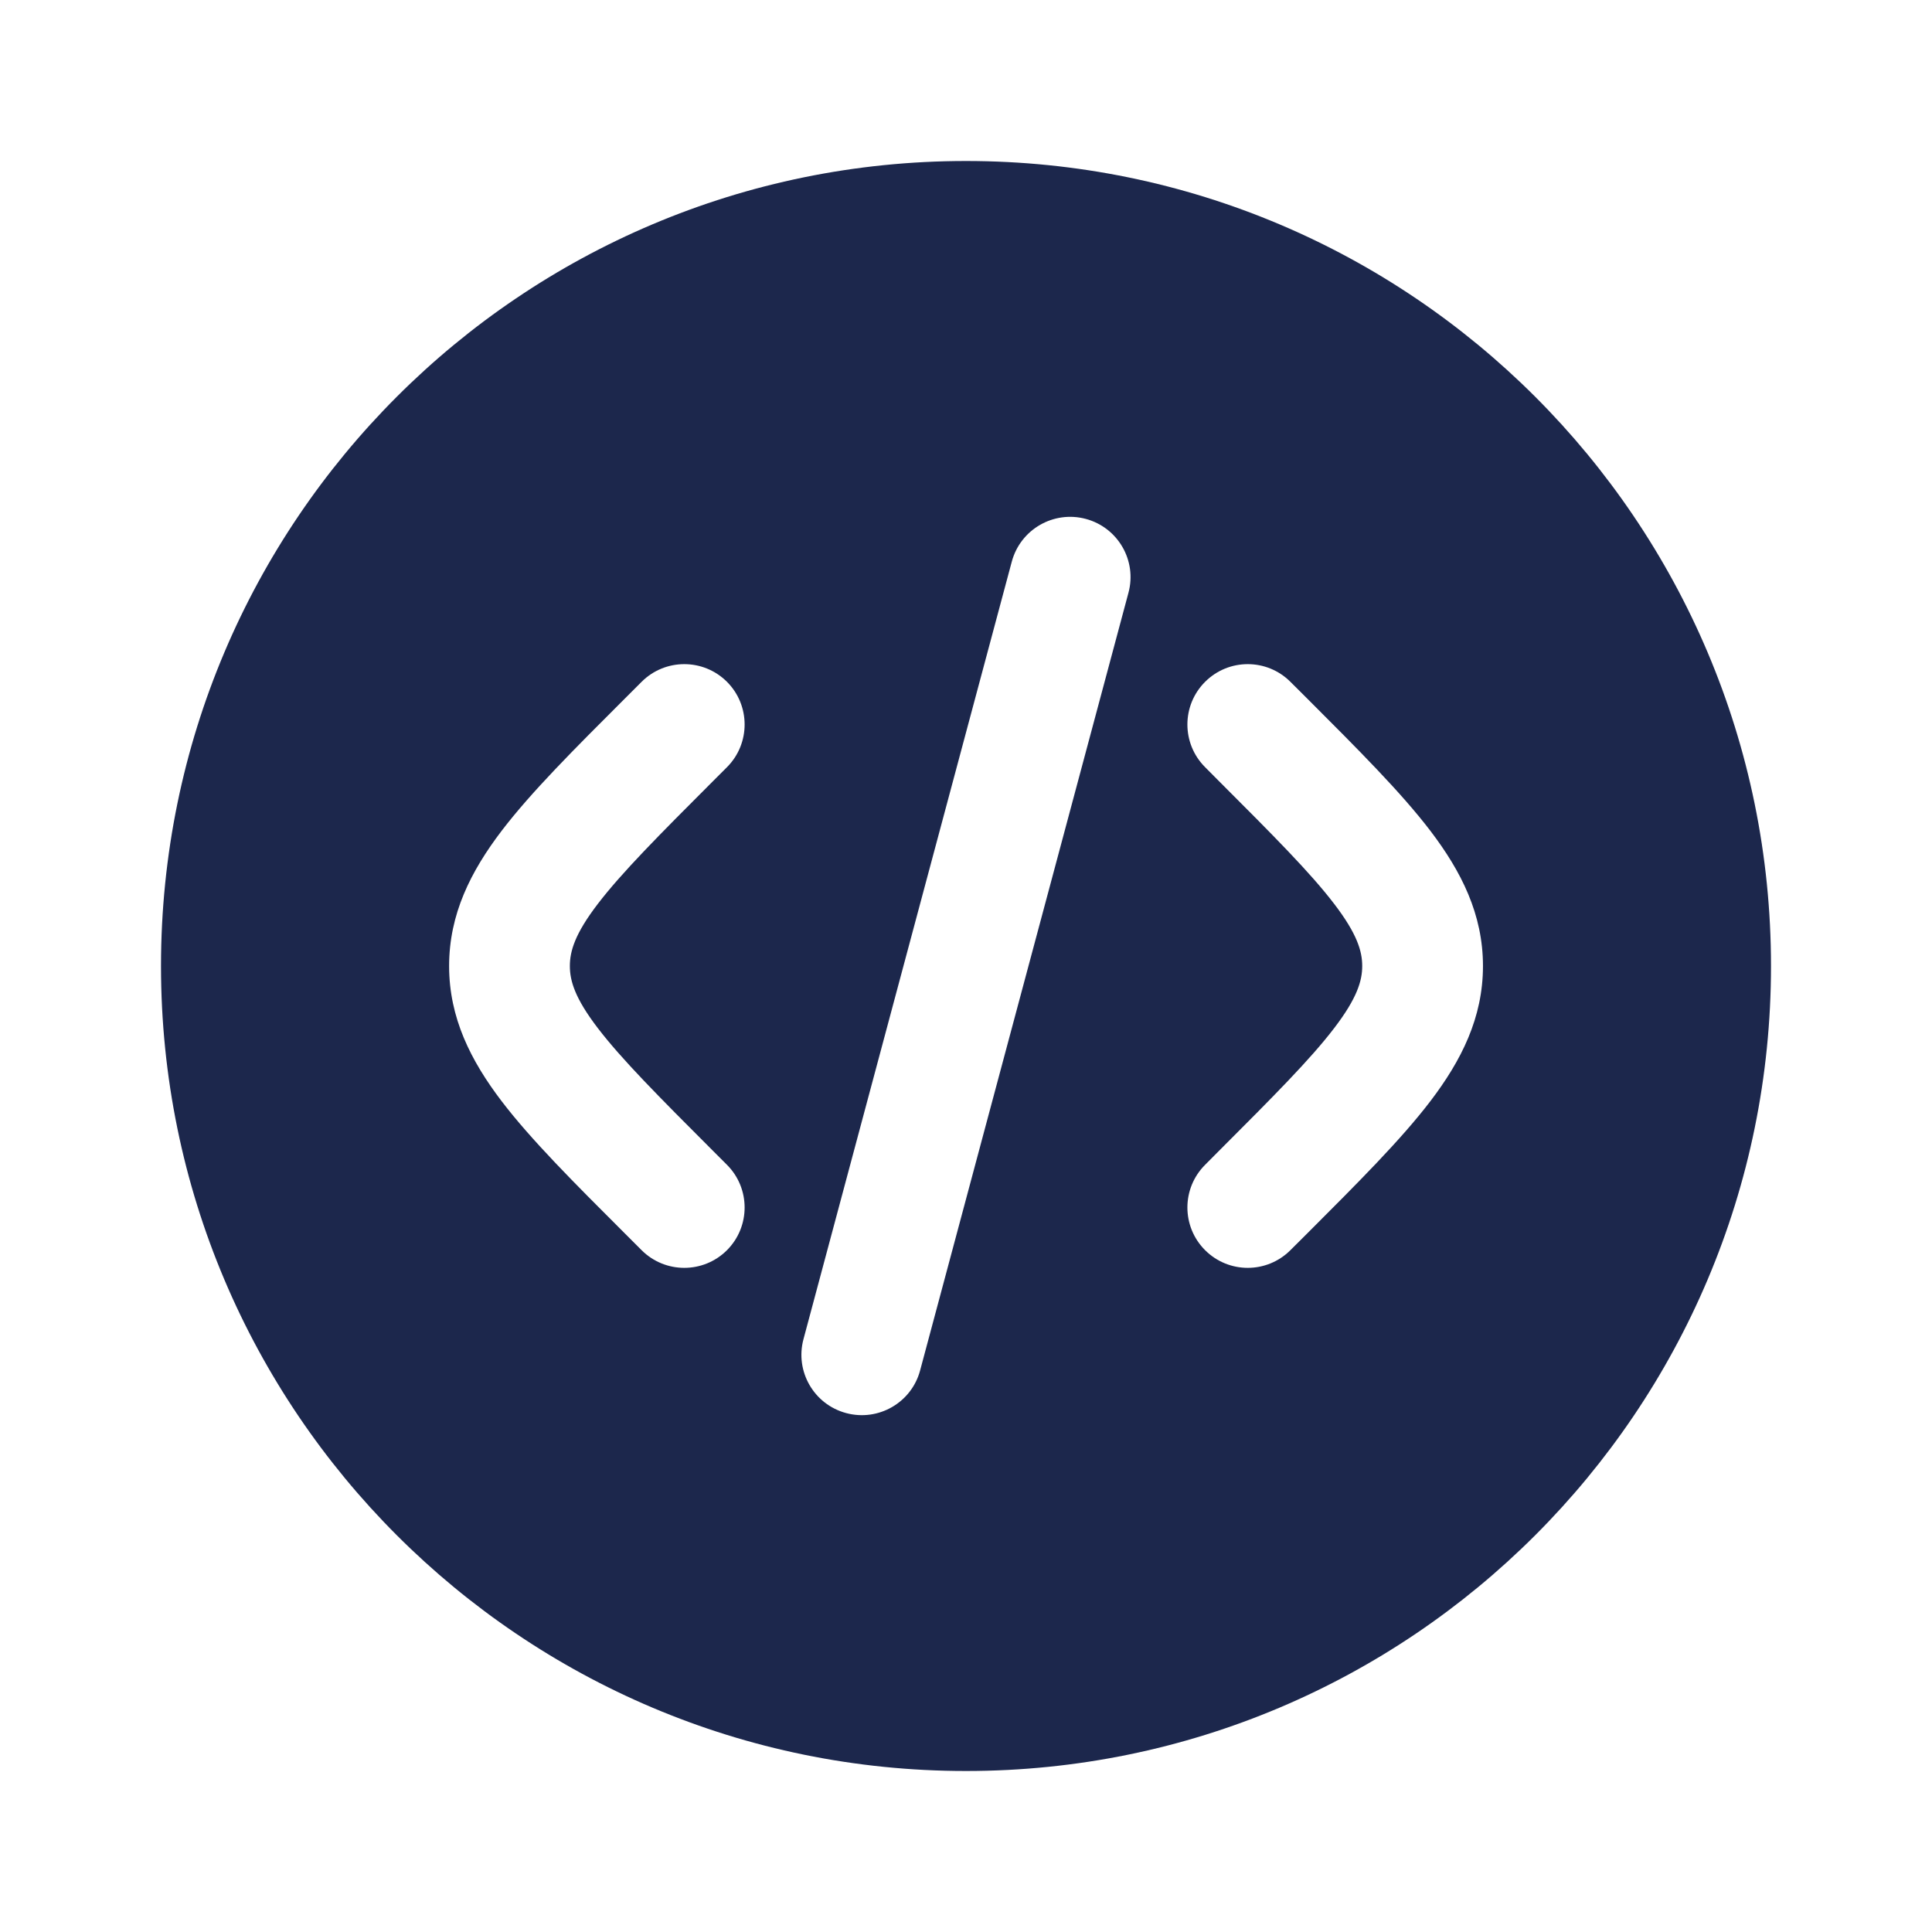
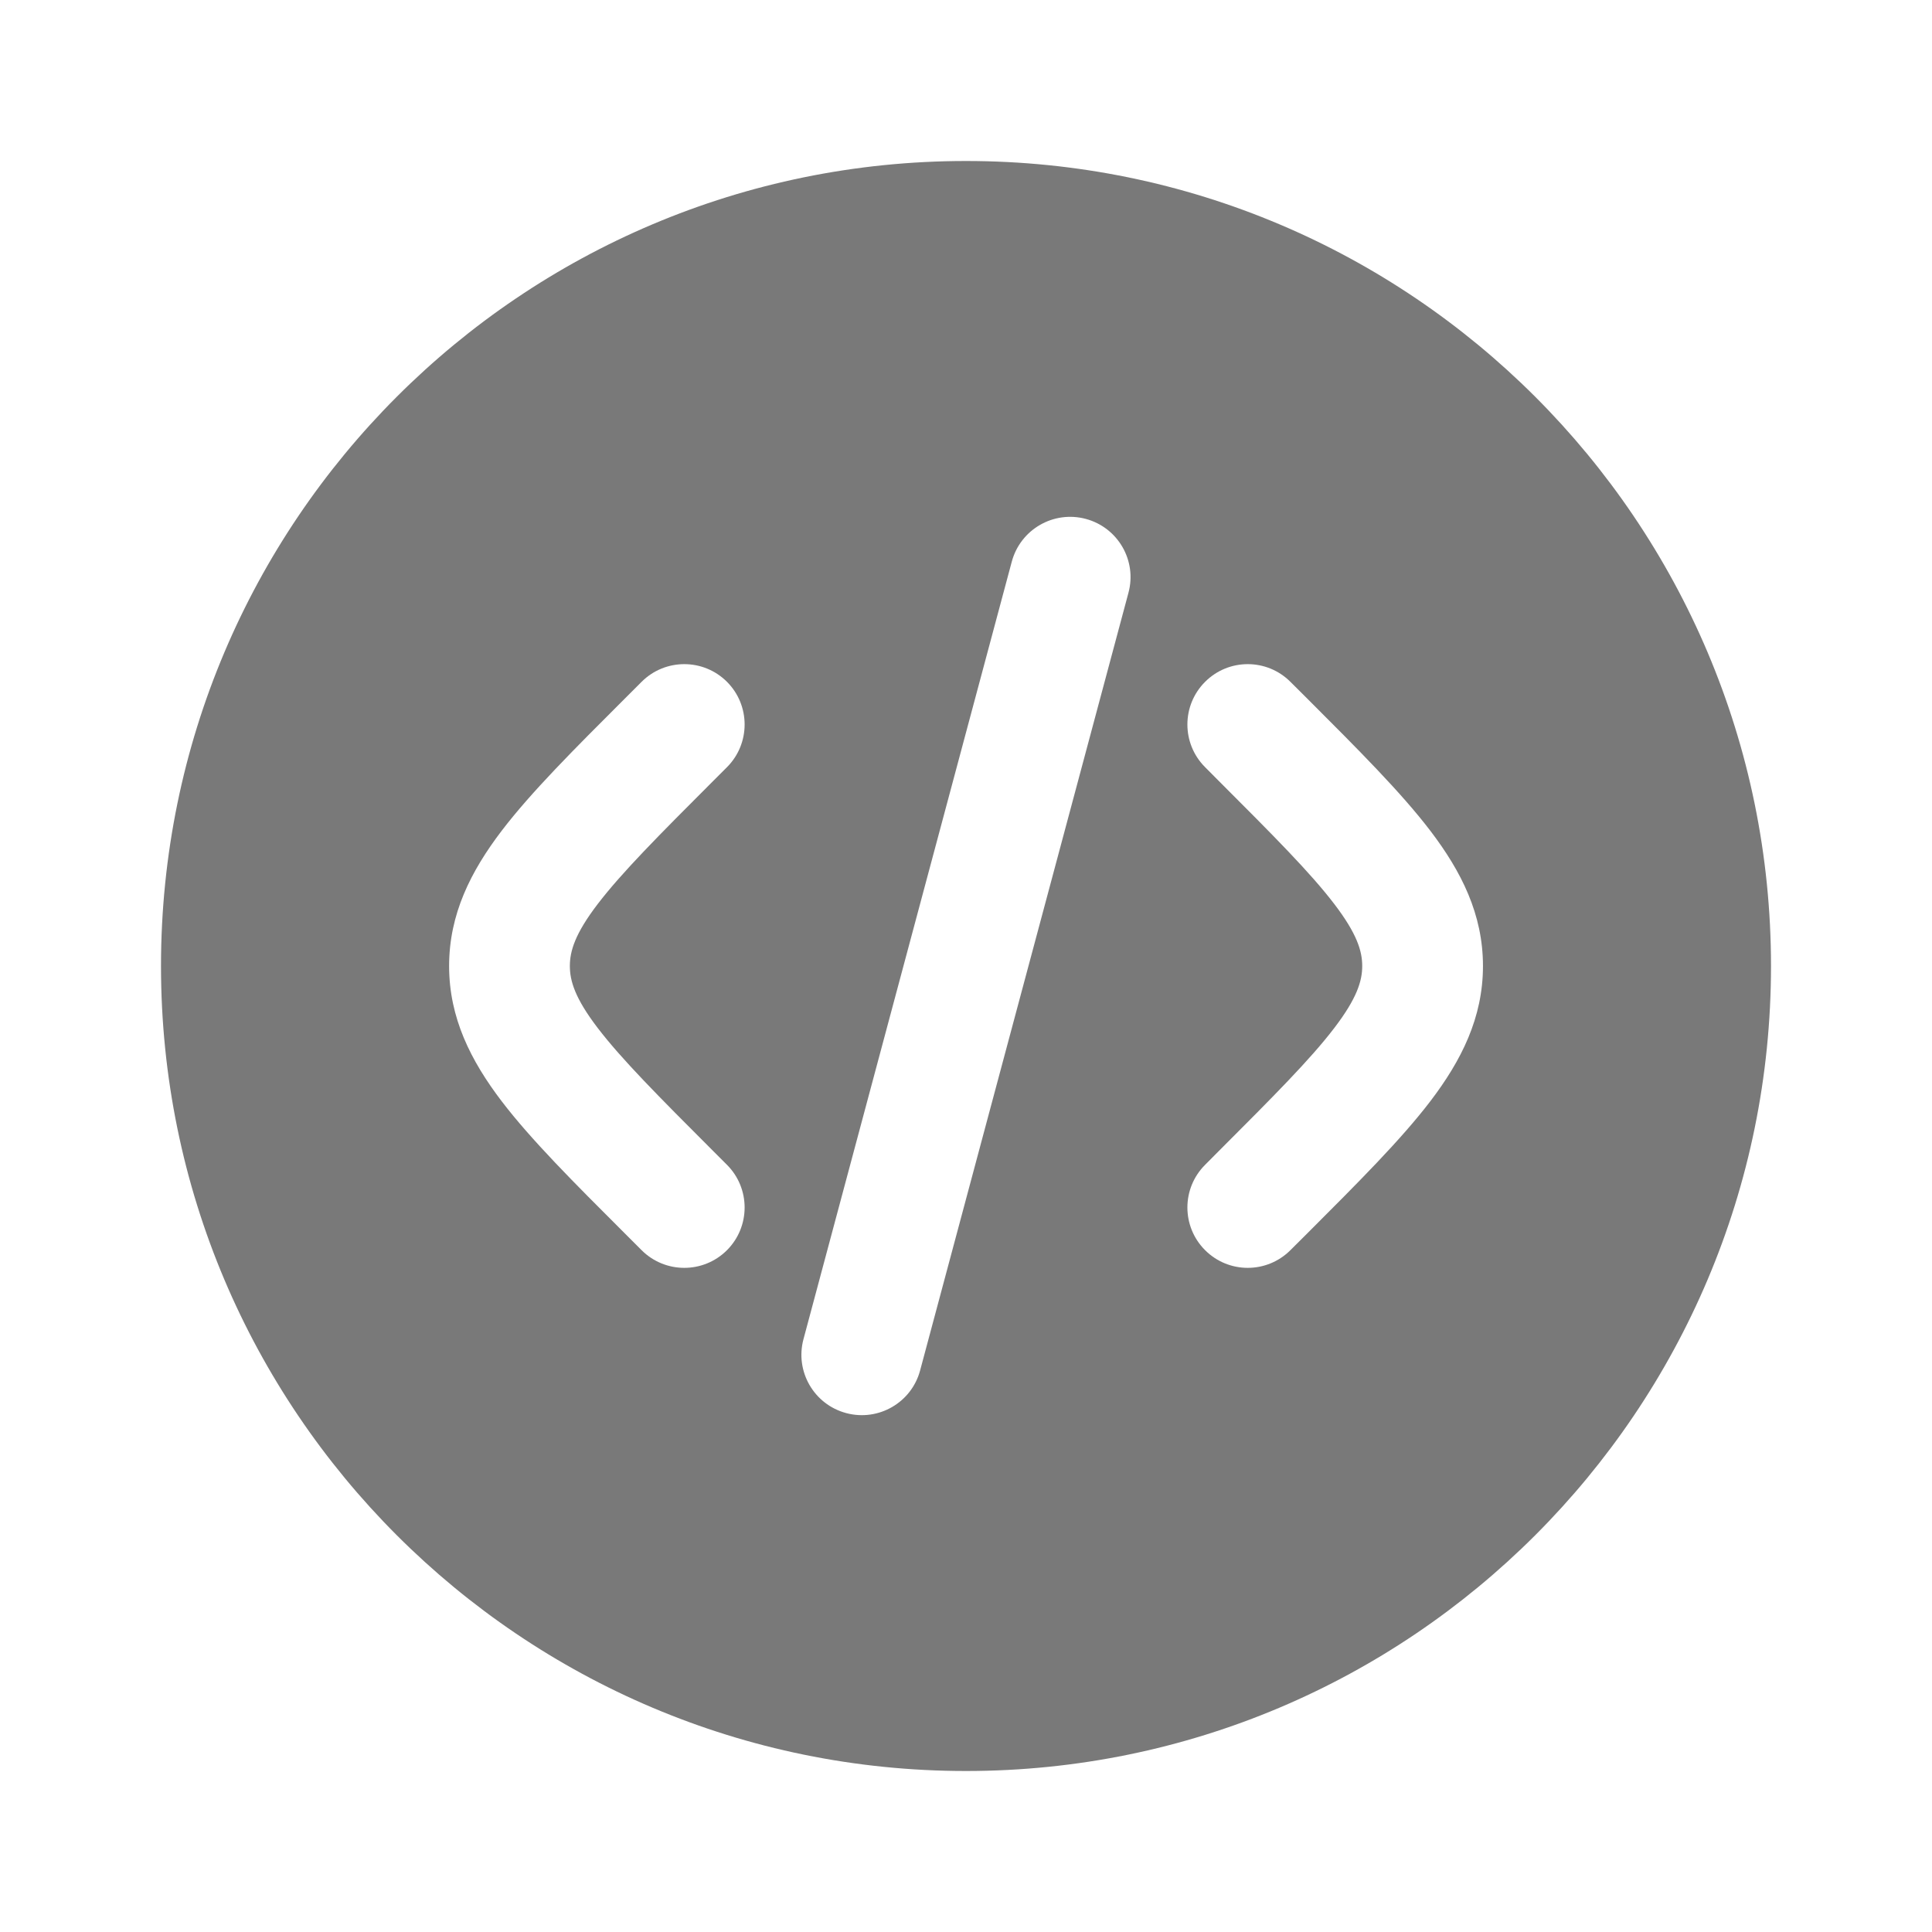
<svg xmlns="http://www.w3.org/2000/svg" width="800px" height="800px" viewBox="0 0 24 24" fill="none">
+   <style>
+     path {
+         fill: #797979;
+     }
+ </style>
  <path fill-rule="evenodd" clip-rule="evenodd" d="M22 12C22 17.523 17.523 22 12 22C6.477 22 2 17.523 2 12C2 6.477 6.477 2 12 2C17.523 2 22 6.477 22 12ZM13.488 6.446C13.888 6.553 14.126 6.964 14.018 7.364L11.43 17.024C11.323 17.424 10.912 17.661 10.512 17.554C10.111 17.447 9.874 17.036 9.981 16.636L12.569 6.976C12.677 6.576 13.088 6.339 13.488 6.446ZM14.97 8.47C15.263 8.177 15.737 8.177 16.03 8.47L16.239 8.678C16.874 9.313 17.404 9.843 17.768 10.32C18.152 10.824 18.422 11.356 18.422 12C18.422 12.644 18.152 13.176 17.768 13.68C17.404 14.157 16.874 14.687 16.239 15.322L16.03 15.53C15.737 15.823 15.263 15.823 14.97 15.53C14.677 15.237 14.677 14.763 14.97 14.47L15.141 14.298C15.823 13.616 16.28 13.157 16.575 12.77C16.858 12.4 16.922 12.184 16.922 12C16.922 11.816 16.858 11.6 16.575 11.23C16.28 10.843 15.823 10.384 15.141 9.702L14.97 9.53C14.677 9.237 14.677 8.763 14.97 8.47ZM7.97 8.47C8.263 8.177 8.738 8.177 9.031 8.47C9.323 8.763 9.323 9.237 9.031 9.53L8.859 9.702C8.177 10.384 7.721 10.843 7.425 11.23C7.142 11.6 7.079 11.816 7.079 12C7.079 12.184 7.142 12.4 7.425 12.77C7.721 13.157 8.177 13.616 8.859 14.298L9.031 14.47C9.323 14.763 9.323 15.237 9.031 15.53C8.738 15.823 8.263 15.823 7.97 15.53L7.762 15.322C7.126 14.687 6.596 14.157 6.232 13.68C5.848 13.176 5.579 12.644 5.579 12C5.579 11.356 5.848 10.824 6.232 10.32C6.596 9.843 7.126 9.313 7.762 8.678L7.97 8.47Z" fill="#1C274C" />
</svg>
